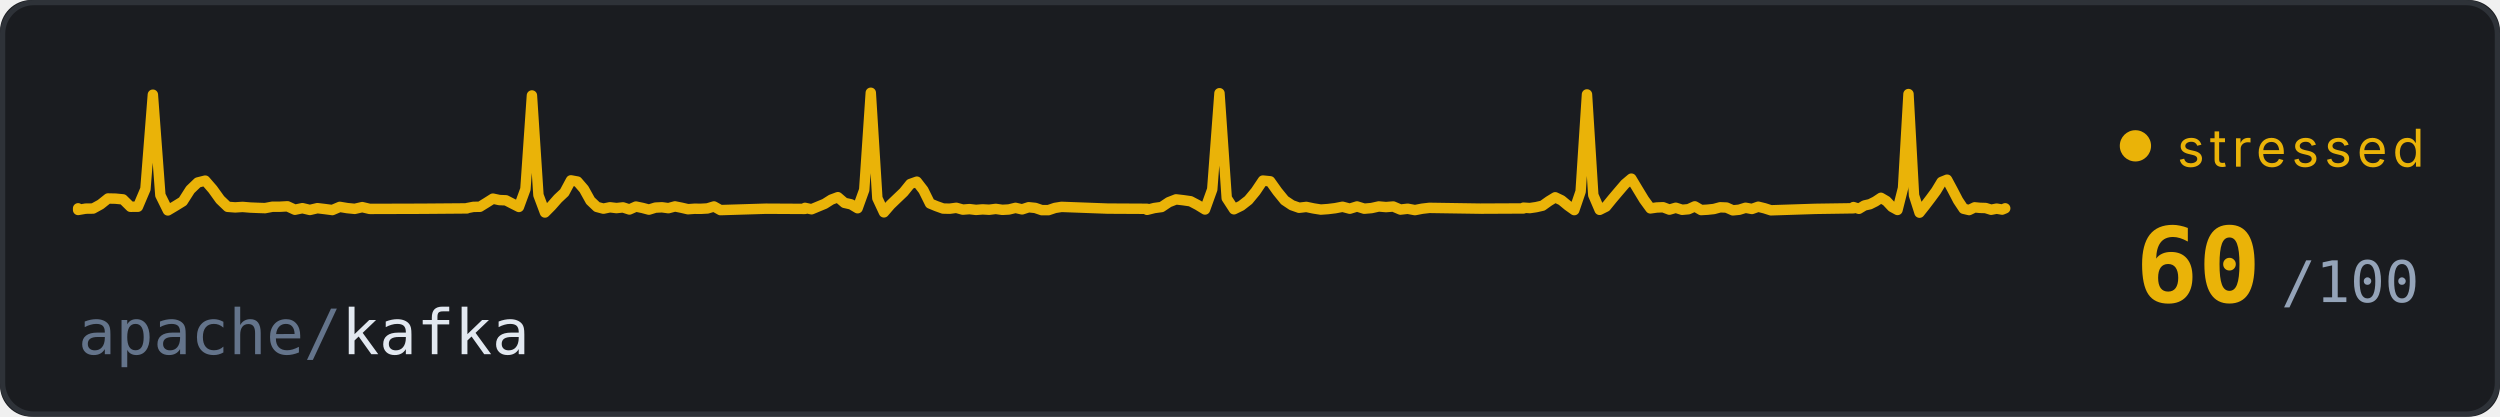
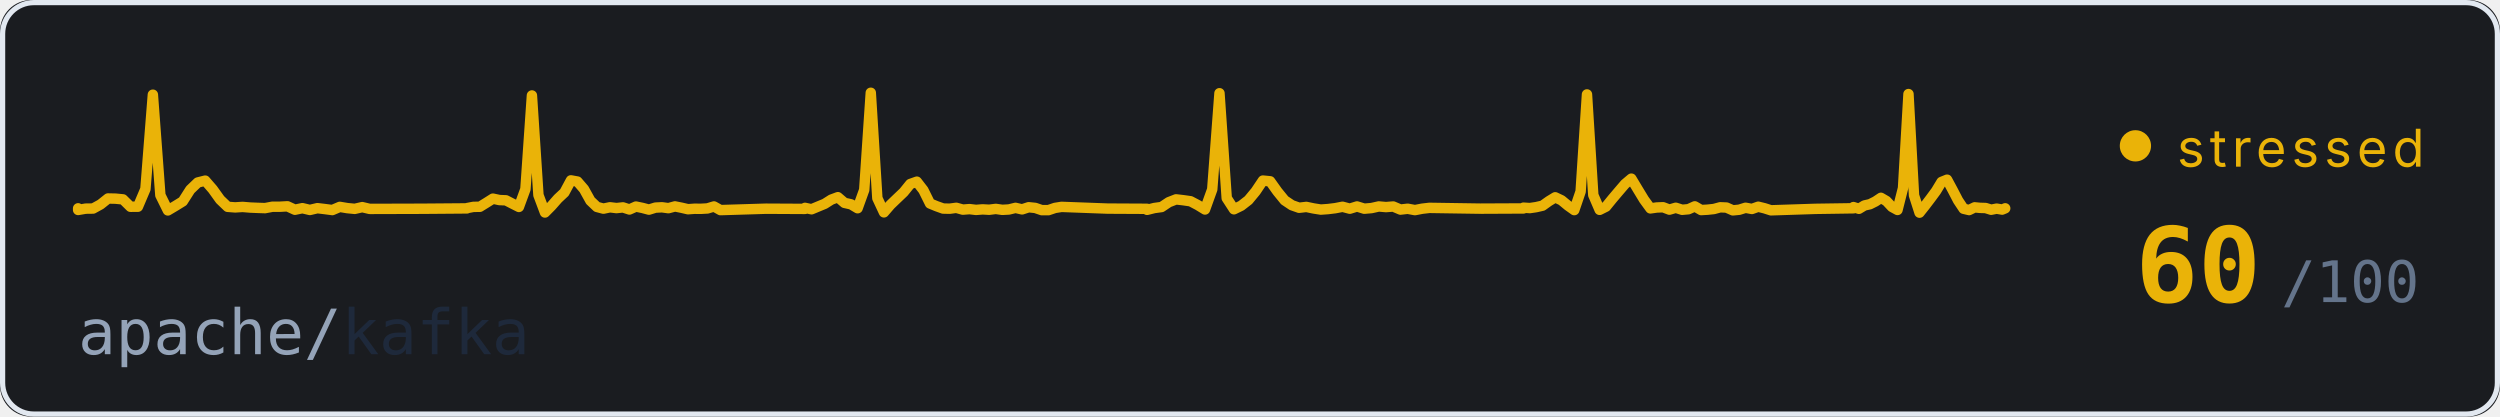
<svg xmlns="http://www.w3.org/2000/svg" width="480" height="80" viewBox="0 0 480 80">
  <defs>
    <style>
      @keyframes trace-fast {
        0% { stroke-dashoffset: 1000; }
        100% { stroke-dashoffset: 0; }
      }
      @keyframes pulse {
        0%, 100% { opacity: 0.6; }
        50% { opacity: 1; }
      }
      @keyframes fade {
        0%, 100% { opacity: 0.4; }
        50% { opacity: 0.7; }
      }
      .bg { fill: #1a1c20; }
      .ecg {
        fill: none;
        stroke: #eab308;
        stroke-width: 2;
        stroke-linecap: round;
        stroke-linejoin: round;
        /* no filter - avoids render glitch */
        stroke-dasharray: 1000;
        animation: trace-fast 2.5s linear infinite;
      }
      .repo { fill: #e2e8f0; font-family: ui-monospace, 'SF Mono', Consolas, monospace; font-size: 12px; }
      .repo-dim { fill: #64748b; }
      .score { fill: #eab308; font-family: ui-monospace, 'SF Mono', Consolas, monospace; font-size: 20px; font-weight: bold; }
      .score-unit { fill: #94a3b8; font-family: ui-monospace, 'SF Mono', Consolas, monospace; font-size: 11px; }
      .status { fill: #eab308; font-family: system-ui, -apple-system, 'Segoe UI', sans-serif; font-size: 10px; text-transform: uppercase; letter-spacing: 1px;  }
      .dot { fill: #eab308; animation: pulse 0.7s ease-in-out infinite; }
      .border { fill: none; stroke: #2e3238; stroke-width: 1; rx: 6; }

-       @media (prefers-color-scheme: light) {
-         .bg { fill: #ffffff; }
        .repo { fill: #1e293b; }
        .repo-dim { fill: #94a3b8; }
        .score-unit { fill: #64748b; }
        .border { stroke: #e2e8f0; }
      }
    </style>
  </defs>
  <rect class="bg" width="480" height="80" rx="6" />
  <rect class="border" x="0.5" y="0.5" width="479" height="79" />
  <path class="ecg" d="M 15,40 L 15,40.31 L 16.44,40.06 L 17.87,40.04 L 19.31,39.25 L 20.74,38.11 L 22.18,38.14 L 23.61,38.28 L 25.05,39.7 L 26.48,39.69 L 27.92,36.3 L 29.35,18.18 L 30.79,37.48 L 32.23,40.4 L 33.66,39.55 L 35.1,38.66 L 36.53,36.42 L 37.97,35.04 L 39.4,34.68 L 40.84,36.34 L 42.27,38.33 L 43.71,39.71 L 45.15,39.82 L 46.58,39.73 L 48.02,39.85 L 49.45,39.91 L 50.89,39.96 L 52.32,39.69 L 53.76,39.69 L 55.19,39.61 L 56.63,40.27 L 58.06,39.97 L 59.5,40.31 L 60.94,39.97 L 62.37,40.14 L 63.81,40.33 L 65.24,39.72 L 66.68,39.96 L 68.11,40.1 L 69.55,39.77 L 70.98,40.11 L 81.03,40.08 L 89.65,40.01 L 89.65,39.96 L 90.89,39.72 L 92.14,39.7 L 93.39,38.93 L 94.64,38.14 L 95.89,38.41 L 97.14,38.46 L 98.38,39.1 L 99.63,39.73 L 100.88,36.32 L 102.13,18.33 L 103.38,37.46 L 104.63,40.8 L 105.87,39.55 L 107.12,38.13 L 108.37,36.96 L 109.62,34.63 L 110.87,34.86 L 112.12,36.31 L 113.36,38.54 L 114.61,39.73 L 115.86,40.06 L 117.11,39.8 L 118.36,39.95 L 119.61,39.82 L 120.85,40.22 L 122.1,39.66 L 123.35,39.92 L 124.6,40.25 L 125.85,39.86 L 127.1,39.8 L 128.34,39.97 L 129.59,39.63 L 130.84,39.88 L 132.09,40.17 L 133.34,40.08 L 134.59,40.09 L 135.83,40.02 L 137.08,39.64 L 138.33,40.34 L 147.07,40.07 L 154.56,40.11 L 154.56,39.91 L 155.82,40.18 L 157.09,39.65 L 158.35,39.13 L 159.61,38.33 L 160.87,37.86 L 162.14,38.95 L 163.4,39.23 L 164.66,39.98 L 165.93,36.46 L 167.19,17.81 L 168.45,38.05 L 169.72,40.77 L 170.98,39.31 L 172.24,38.1 L 173.51,36.89 L 174.77,35.33 L 176.03,34.88 L 177.29,36.51 L 178.56,39.07 L 179.82,39.59 L 181.08,40.04 L 182.35,40.07 L 183.61,39.9 L 184.87,40.25 L 186.14,40.15 L 187.4,40.3 L 188.66,40.2 L 189.92,40.27 L 191.19,40.11 L 192.45,40.29 L 193.71,40.22 L 194.98,39.91 L 196.24,40.2 L 197.5,39.79 L 198.77,39.92 L 200.03,40.35 L 201.29,40.35 L 202.56,39.92 L 203.82,39.72 L 212.66,40.05 L 220.24,40.09 L 220.24,40.29 L 221.63,39.94 L 223.02,39.75 L 224.41,38.82 L 225.8,38.28 L 227.19,38.44 L 228.58,38.64 L 229.97,39.37 L 231.36,40.22 L 232.75,36.36 L 234.14,17.9 L 235.53,38.04 L 236.92,40.18 L 238.31,39.5 L 239.7,38.42 L 241.09,36.74 L 242.48,34.67 L 243.87,34.81 L 245.26,36.76 L 246.65,38.47 L 248.04,39.4 L 249.43,39.89 L 250.82,39.73 L 252.21,40.02 L 253.6,40.24 L 254.99,40.14 L 256.38,39.97 L 257.77,39.7 L 259.16,40.07 L 260.55,39.64 L 261.94,40.07 L 263.33,39.95 L 264.72,39.64 L 266.11,39.76 L 267.5,39.65 L 268.89,40.24 L 270.28,40.08 L 271.67,40.34 L 273.06,40.07 L 274.45,39.91 L 284.17,40.06 L 292.51,40.02 L 292.51,39.87 L 293.73,39.95 L 294.95,39.77 L 296.17,39.49 L 297.39,38.62 L 298.6,37.88 L 299.82,38.46 L 301.04,39.47 L 302.26,40.34 L 303.48,36.77 L 304.7,18.13 L 305.91,37.45 L 307.13,40.29 L 308.35,39.68 L 309.57,38.18 L 310.79,36.74 L 312,35.33 L 313.22,34.3 L 314.44,36.33 L 315.66,38.34 L 316.88,40.01 L 318.09,39.84 L 319.31,39.79 L 320.53,40.25 L 321.75,39.89 L 322.97,40.28 L 324.18,40.17 L 325.4,39.62 L 326.62,40.33 L 327.84,40.26 L 329.06,40.13 L 330.28,39.8 L 331.49,39.85 L 332.71,40.39 L 333.93,40.27 L 335.15,39.89 L 336.37,40.12 L 337.58,39.69 L 338.8,39.99 L 340.02,40.38 L 348.55,40.1 L 355.86,39.99 L 355.86,39.76 L 356.91,40.09 L 357.97,39.45 L 359.03,39.21 L 360.09,38.68 L 361.14,37.98 L 362.2,38.6 L 363.26,39.73 L 364.32,40.31 L 365.38,36.12 L 366.43,18.06 L 367.49,37.52 L 368.55,40.83 L 369.61,39.5 L 370.66,38.12 L 371.72,36.68 L 372.78,34.93 L 373.84,34.5 L 374.9,36.47 L 375.95,38.49 L 377.01,40.08 L 378.07,40.33 L 379.13,39.81 L 380.18,39.91 L 381.24,39.94 L 382.3,40.27 L 383.36,40.06 L 384.42,40.24 L 385,40" />
  <text class="repo" x="15" y="68">
    <tspan class="repo-dim">apache/</tspan>kafka
  </text>
  <circle class="dot" cx="410" cy="28" r="3" />
  <text class="status" x="418" y="32">stressed</text>
  <text class="score" x="410" y="58">60</text>
  <text class="score-unit" x="438" y="58">/100</text>
</svg>
